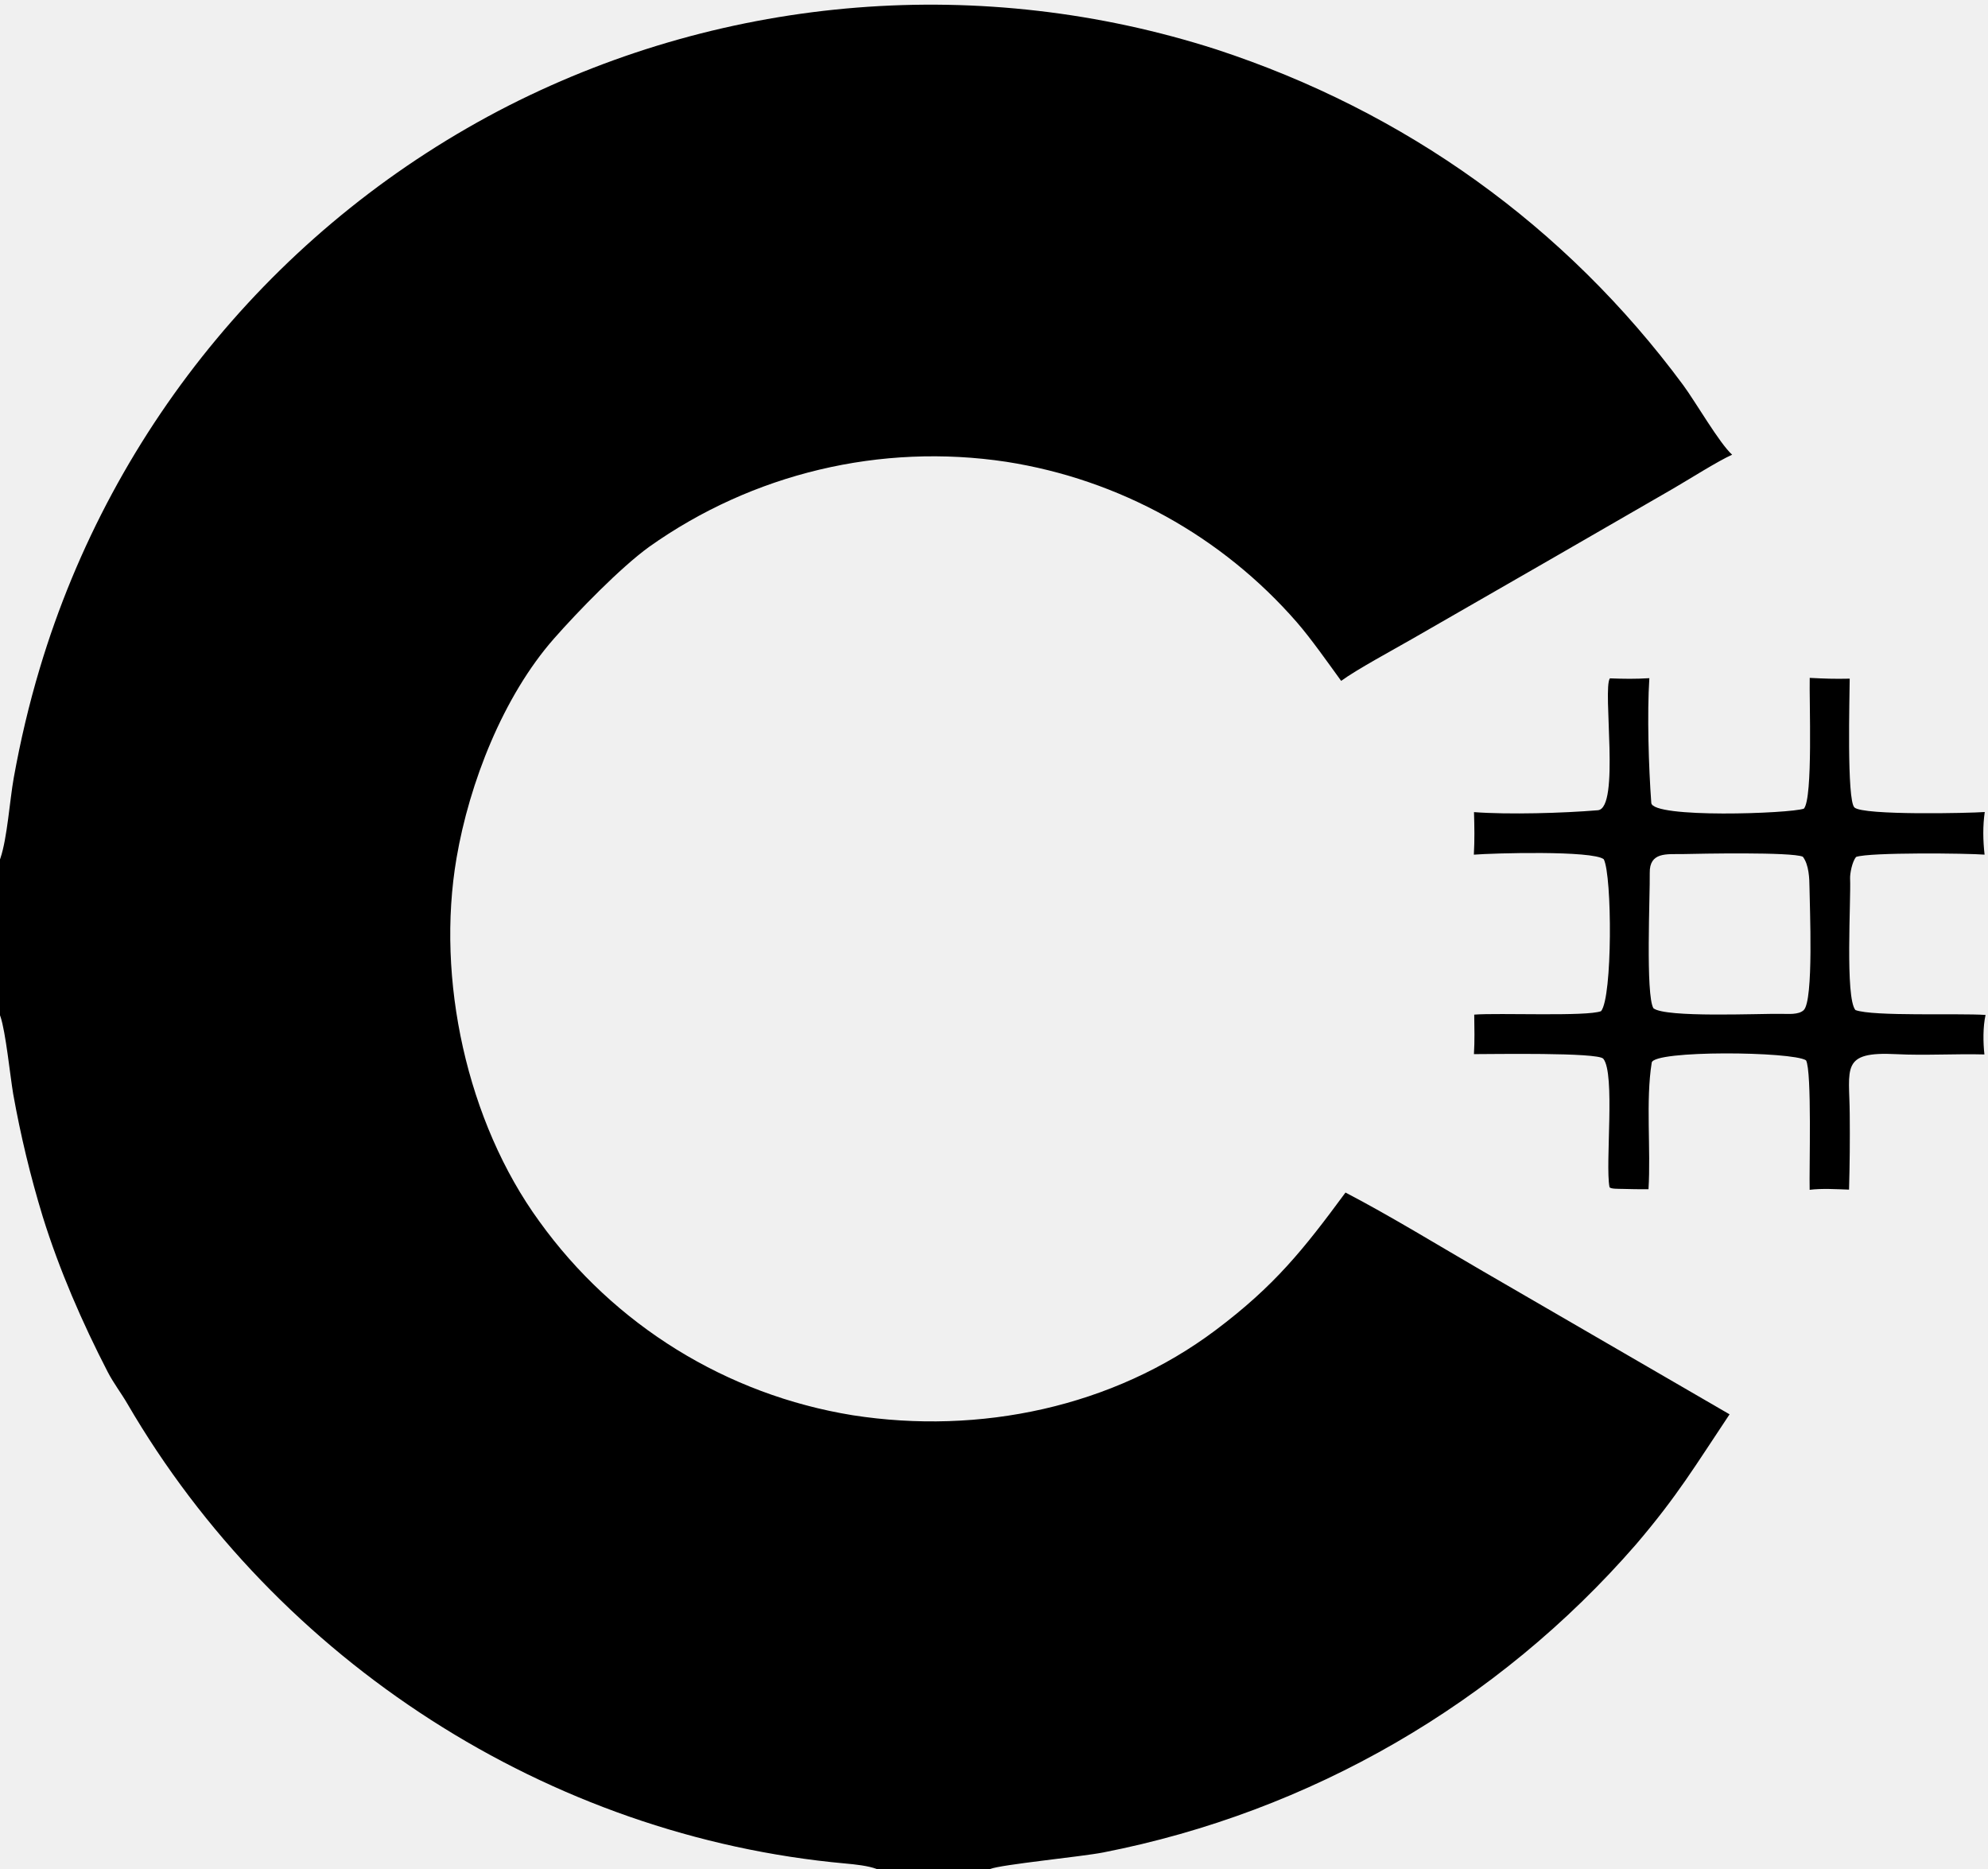
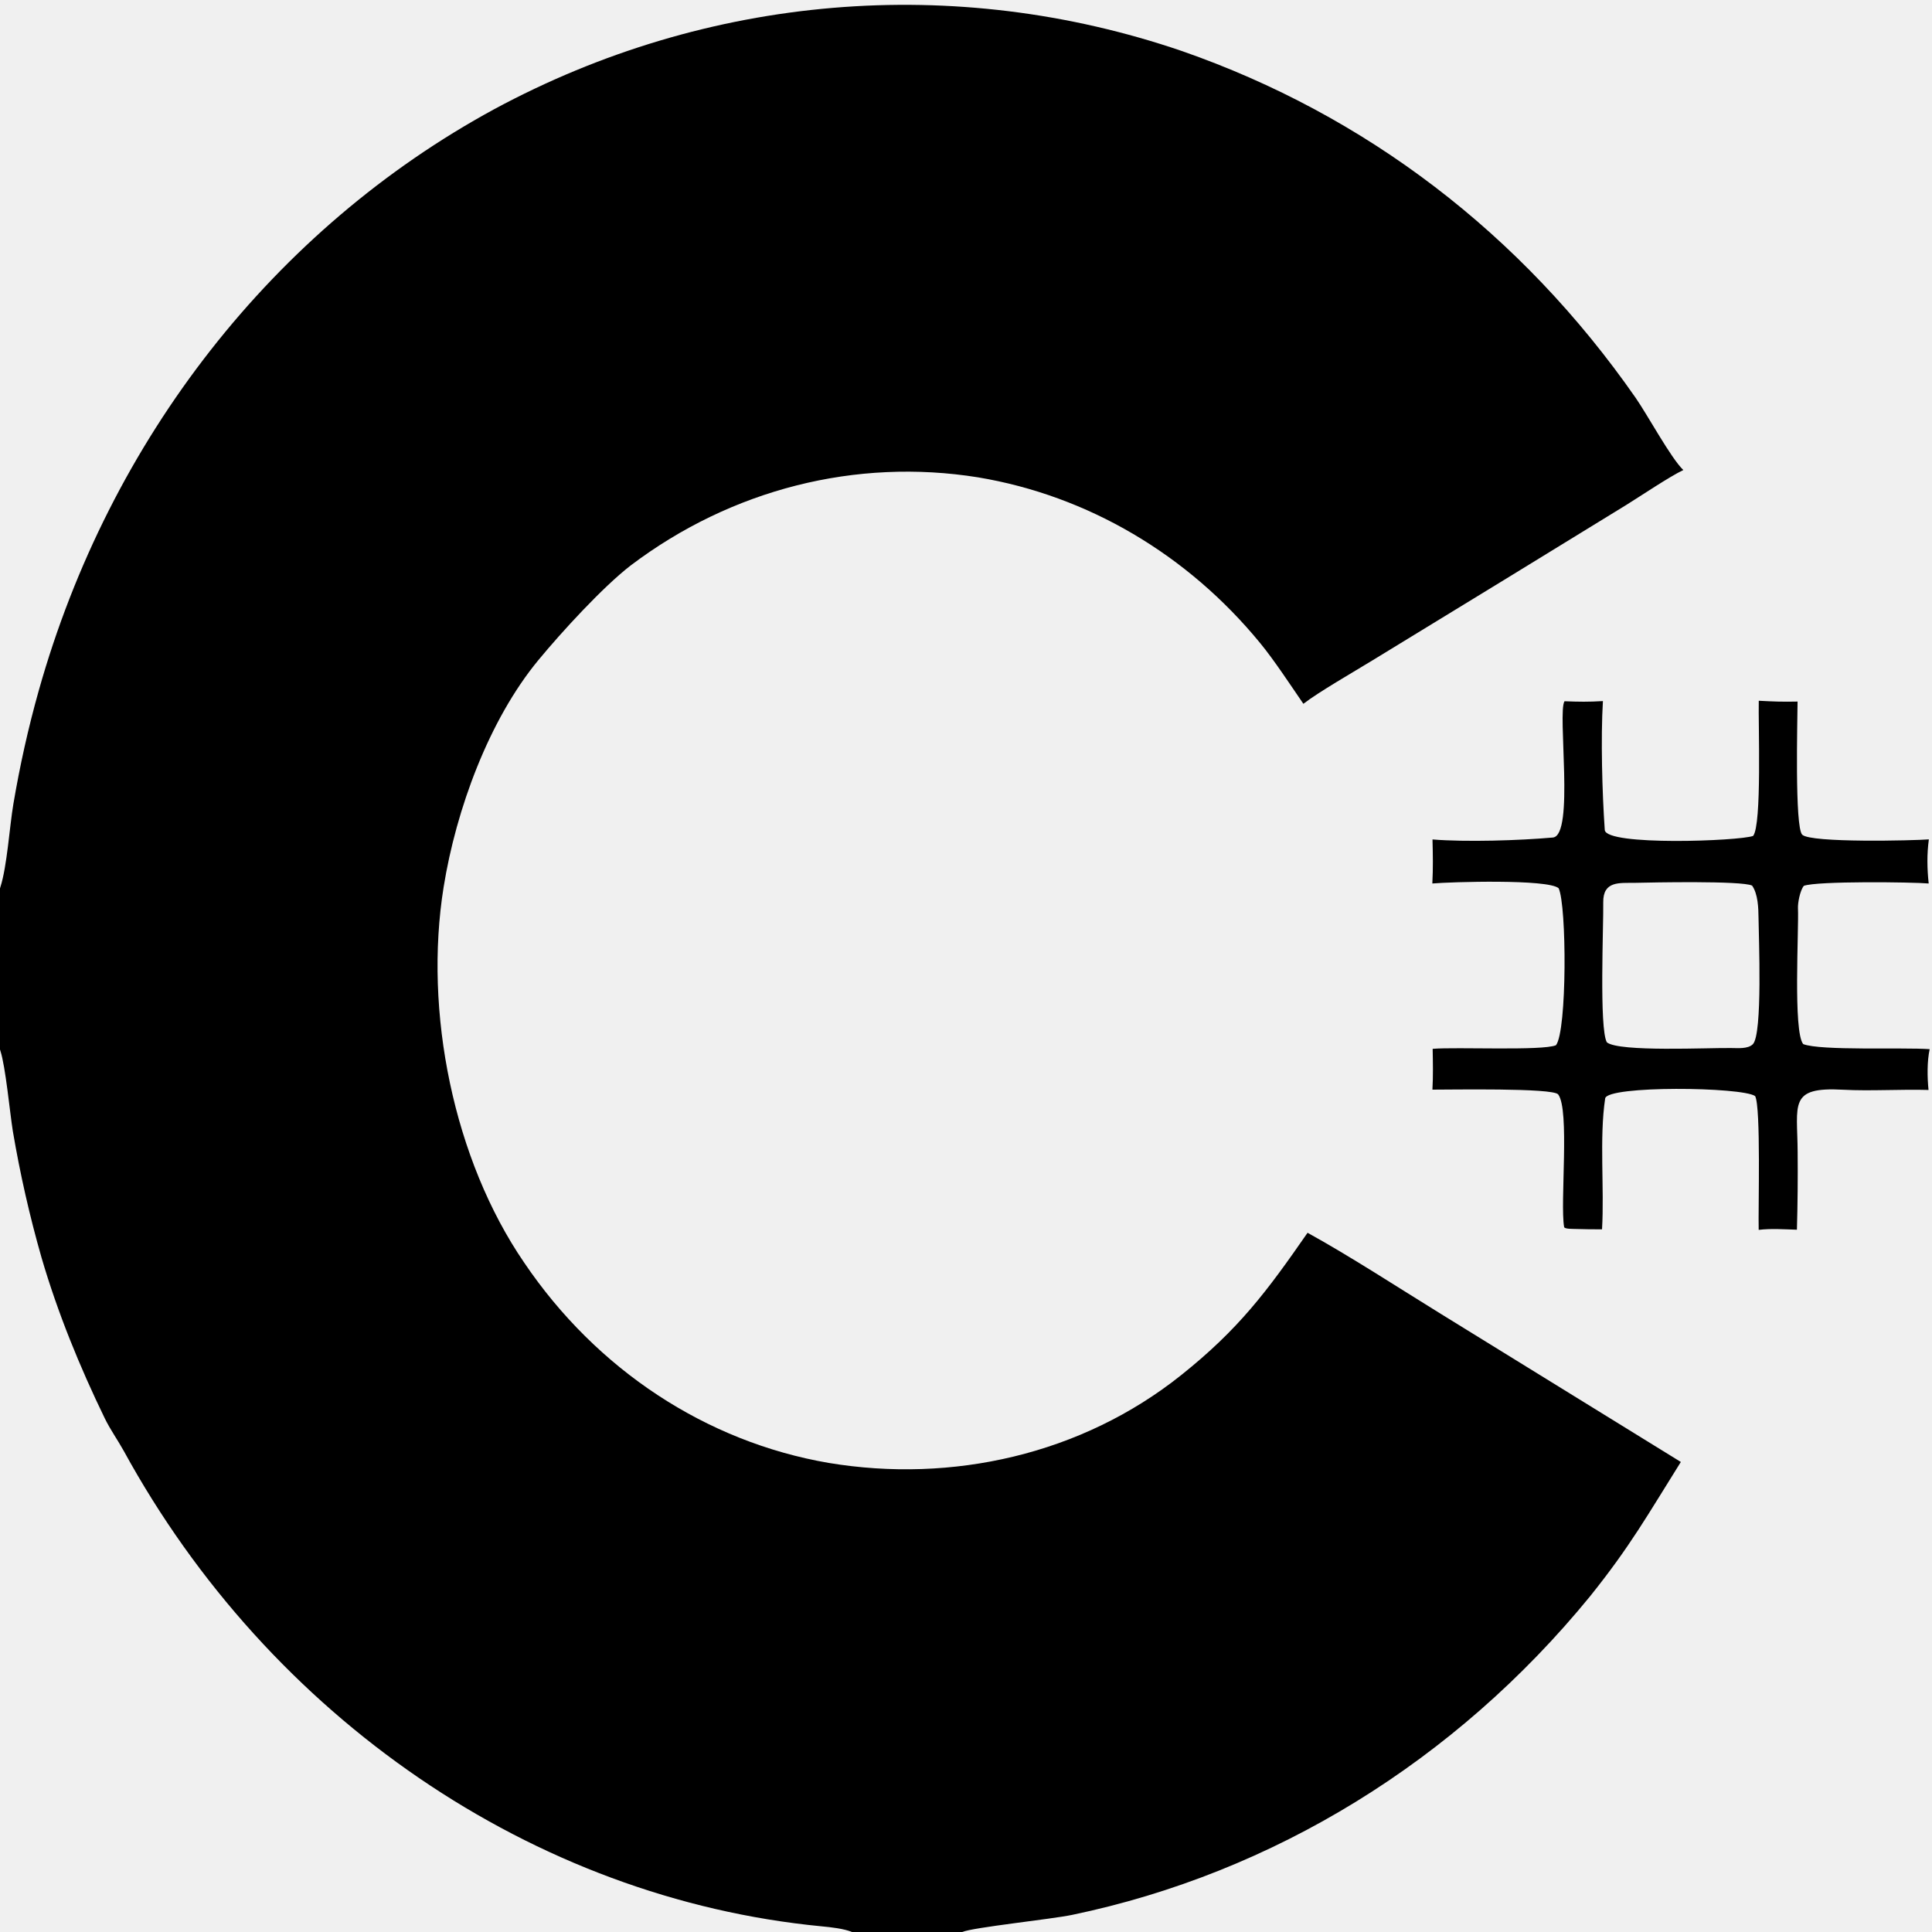
- <svg xmlns="http://www.w3.org/2000/svg" width="300" height="282" viewBox="0 0 300 282">
-   <path d="M273.097 102.281C275.394 102.399 276.775 102.449 279.13 102.399C279.119 105.069 278.667 120.737 279.845 121.834C281.158 123.056 297.267 122.69 299.509 122.519C299.201 124.662 299.243 126.806 299.484 128.951C296.955 128.743 282.161 128.58 280.103 129.293C279.502 129.976 279.156 131.814 279.19 132.554C279.336 135.72 278.416 150.568 279.998 152.401C282.679 153.394 295.56 152.854 299.631 153.137C299.229 154.938 299.256 157.27 299.459 159.098C295.206 158.979 290.393 159.274 286.195 159.056C277.678 158.612 279.094 161.149 279.135 168.181C279.173 171.952 279.138 175.724 279.03 179.494C277.118 179.429 274.962 179.289 273.087 179.522C273.002 176.496 273.446 161.597 272.539 159.985C270.488 158.642 249.561 158.428 249.254 160.332C248.326 166.082 249.141 173.451 248.766 179.433C247.44 179.442 246.113 179.426 244.788 179.384C244.348 179.368 242.938 179.419 242.877 179.09C242.224 175.56 243.773 161.974 241.946 159.743C241.143 158.762 224.927 159.056 222.425 159.049C222.548 157.05 222.496 155.091 222.469 153.089C226.082 152.798 239.526 153.405 241.611 152.565C243.34 150.452 243.286 132.16 242.02 129.649C240.37 128.292 225.24 128.723 222.413 128.954C222.536 126.67 222.501 124.827 222.434 122.535C227.643 122.93 235.935 122.686 241.12 122.252C244.521 121.967 241.799 103.982 242.941 102.352C245.141 102.432 246.705 102.458 248.896 102.326C248.546 107.734 248.79 115.752 249.189 121.147C249.363 123.498 270.139 122.765 272.221 122.009C273.604 120.376 273.008 105.646 273.097 102.281ZM268.813 152.972C269.823 152.973 271.402 153.142 272.18 152.421C273.727 150.99 273.085 136.657 273.064 133.99C273.052 132.524 272.981 130.471 272.057 129.263C270.387 128.53 256.531 128.804 253.84 128.866C251.487 128.894 248.895 128.543 248.955 131.727C249.015 134.926 248.306 150.166 249.515 152.134C251.392 153.579 265.409 152.92 268.813 152.972Z" />
-   <path d="M0 129.668L0.066 129.478C1.095 126.449 1.473 120.701 2.076 117.354C3.089 111.737 4.371 106.285 6.01 100.814C17.017 64.04 42.586 33.369 76.778 15.924C109.869 -0.851 148.241 -3.892 183.561 7.46C212.011 16.783 236.23 34.075 253.997 58.097C255.858 60.613 259.467 66.883 261.389 68.608C259.289 69.533 254.734 72.42 252.498 73.714L233.862 84.468L213.061 96.426C210.376 97.969 204.635 101.073 202.387 102.733C200.481 100.106 197.806 96.303 195.711 93.9C184.411 80.917 168.89 72.34 151.885 69.681C132.916 66.811 113.575 71.416 97.935 82.526C93.62 85.656 87.216 92.241 83.599 96.353C75.92 105.083 70.828 118.142 68.892 129.474C65.78 147.685 70.438 169.253 81.391 184.289C92.641 199.937 109.658 210.461 128.683 213.537C147.798 216.516 167.937 212.345 183.461 200.681C192.355 193.998 196.703 188.532 203.043 179.935C209.664 183.375 217.175 187.981 223.719 191.773L261.002 213.396C255.845 221.11 253.173 225.663 246.861 233.051C225.99 257.046 197.71 273.393 166.499 279.5C163.301 280.135 151.039 281.327 149.407 282L132.294 282C131.048 281.508 128.97 281.297 127.62 281.175C82.766 277.128 41.827 250.641 19.209 211.776C18.306 210.223 17.111 208.66 16.259 207.011C12.4 199.54 8.952 191.608 6.448 183.568C4.597 177.497 3.109 171.322 1.993 165.075C1.531 162.34 0.859 155.679 0.068 153.381L0 153.189L0 129.668Z" />
+ <svg xmlns="http://www.w3.org/2000/svg" width="24" height="24" viewBox="0 0 24 24" fill="none">
+   <g clip-path="url(#clip0_407_2)">
+     <path d="M21.848 8.705C22.032 8.715 22.142 8.719 22.33 8.715C22.329 8.942 22.293 10.275 22.388 10.369C22.493 10.473 23.781 10.442 23.961 10.427C23.936 10.61 23.939 10.792 23.959 10.975C23.756 10.957 22.573 10.943 22.408 11.004C22.36 11.062 22.332 11.218 22.335 11.281C22.347 11.551 22.273 12.814 22.4 12.97C22.614 13.055 23.645 13.009 23.971 13.033C23.938 13.186 23.941 13.385 23.957 13.54C23.616 13.53 23.231 13.555 22.896 13.537C22.214 13.499 22.328 13.715 22.331 14.313C22.334 14.634 22.331 14.955 22.322 15.276C22.169 15.271 21.997 15.259 21.847 15.278C21.84 15.021 21.876 13.753 21.803 13.616C21.639 13.501 19.965 13.483 19.94 13.645C19.866 14.135 19.931 14.762 19.901 15.271C19.795 15.272 19.689 15.27 19.583 15.267C19.548 15.265 19.435 15.27 19.43 15.242C19.378 14.941 19.502 13.785 19.356 13.595C19.291 13.512 17.994 13.537 17.794 13.536C17.804 13.366 17.8 13.199 17.797 13.029C18.087 13.004 19.162 13.056 19.329 12.984C19.467 12.804 19.463 11.248 19.362 11.034C19.23 10.918 18.019 10.955 17.793 10.975C17.803 10.78 17.8 10.624 17.795 10.428C18.211 10.462 18.875 10.441 19.29 10.404C19.562 10.38 19.344 8.85 19.435 8.711C19.611 8.718 19.736 8.72 19.912 8.709C19.884 9.169 19.903 9.851 19.935 10.31C19.949 10.511 21.611 10.448 21.778 10.384C21.888 10.245 21.841 8.991 21.848 8.705ZM21.505 13.019C21.586 13.019 21.712 13.033 21.774 12.972C21.898 12.85 21.847 11.63 21.845 11.403C21.844 11.279 21.838 11.104 21.765 11.001C21.631 10.939 20.523 10.962 20.307 10.967C20.119 10.97 19.912 10.94 19.916 11.211C19.921 11.483 19.864 12.78 19.961 12.948C20.111 13.071 21.233 13.014 21.505 13.019Z" fill="black" />
+     <path d="M0 11.036L0.005 11.019C0.088 10.762 0.118 10.272 0.166 9.988C0.247 9.51 0.35 9.046 0.481 8.58C1.361 5.45 3.407 2.84 6.142 1.355C8.79 -0.072 11.859 -0.331 14.685 0.635C16.961 1.428 18.898 2.9 20.32 4.944C20.469 5.159 20.757 5.692 20.911 5.839C20.743 5.918 20.379 6.163 20.2 6.274L18.709 7.189L17.045 8.206C16.83 8.338 16.371 8.602 16.191 8.743C16.038 8.52 15.825 8.196 15.657 7.992C14.753 6.887 13.511 6.157 12.151 5.93C10.633 5.686 9.086 6.078 7.835 7.024C7.49 7.29 6.977 7.85 6.688 8.2C6.074 8.943 5.666 10.055 5.511 11.019C5.262 12.569 5.635 14.405 6.511 15.684C7.411 17.016 8.773 17.912 10.295 18.173C11.824 18.427 13.435 18.072 14.677 17.079C15.388 16.511 15.736 16.045 16.243 15.314C16.773 15.606 17.374 15.998 17.898 16.321L20.88 18.161C20.468 18.818 20.254 19.205 19.749 19.834C18.079 21.876 15.817 23.267 13.32 23.787C13.064 23.841 12.083 23.943 11.953 24H10.584C10.484 23.958 10.318 23.94 10.21 23.93C6.621 23.585 3.346 21.331 1.537 18.023C1.464 17.891 1.369 17.758 1.301 17.618C0.992 16.982 0.716 16.307 0.516 15.623C0.368 15.106 0.249 14.581 0.159 14.049C0.122 13.816 0.069 13.249 0.005 13.054L0 13.037V11.036Z" fill="black" />
+   </g>
+   <defs>
+     <clipPath id="clip0_407_2">
+       <rect width="24" height="24" fill="white" />
+     </clipPath>
+   </defs>
</svg>
